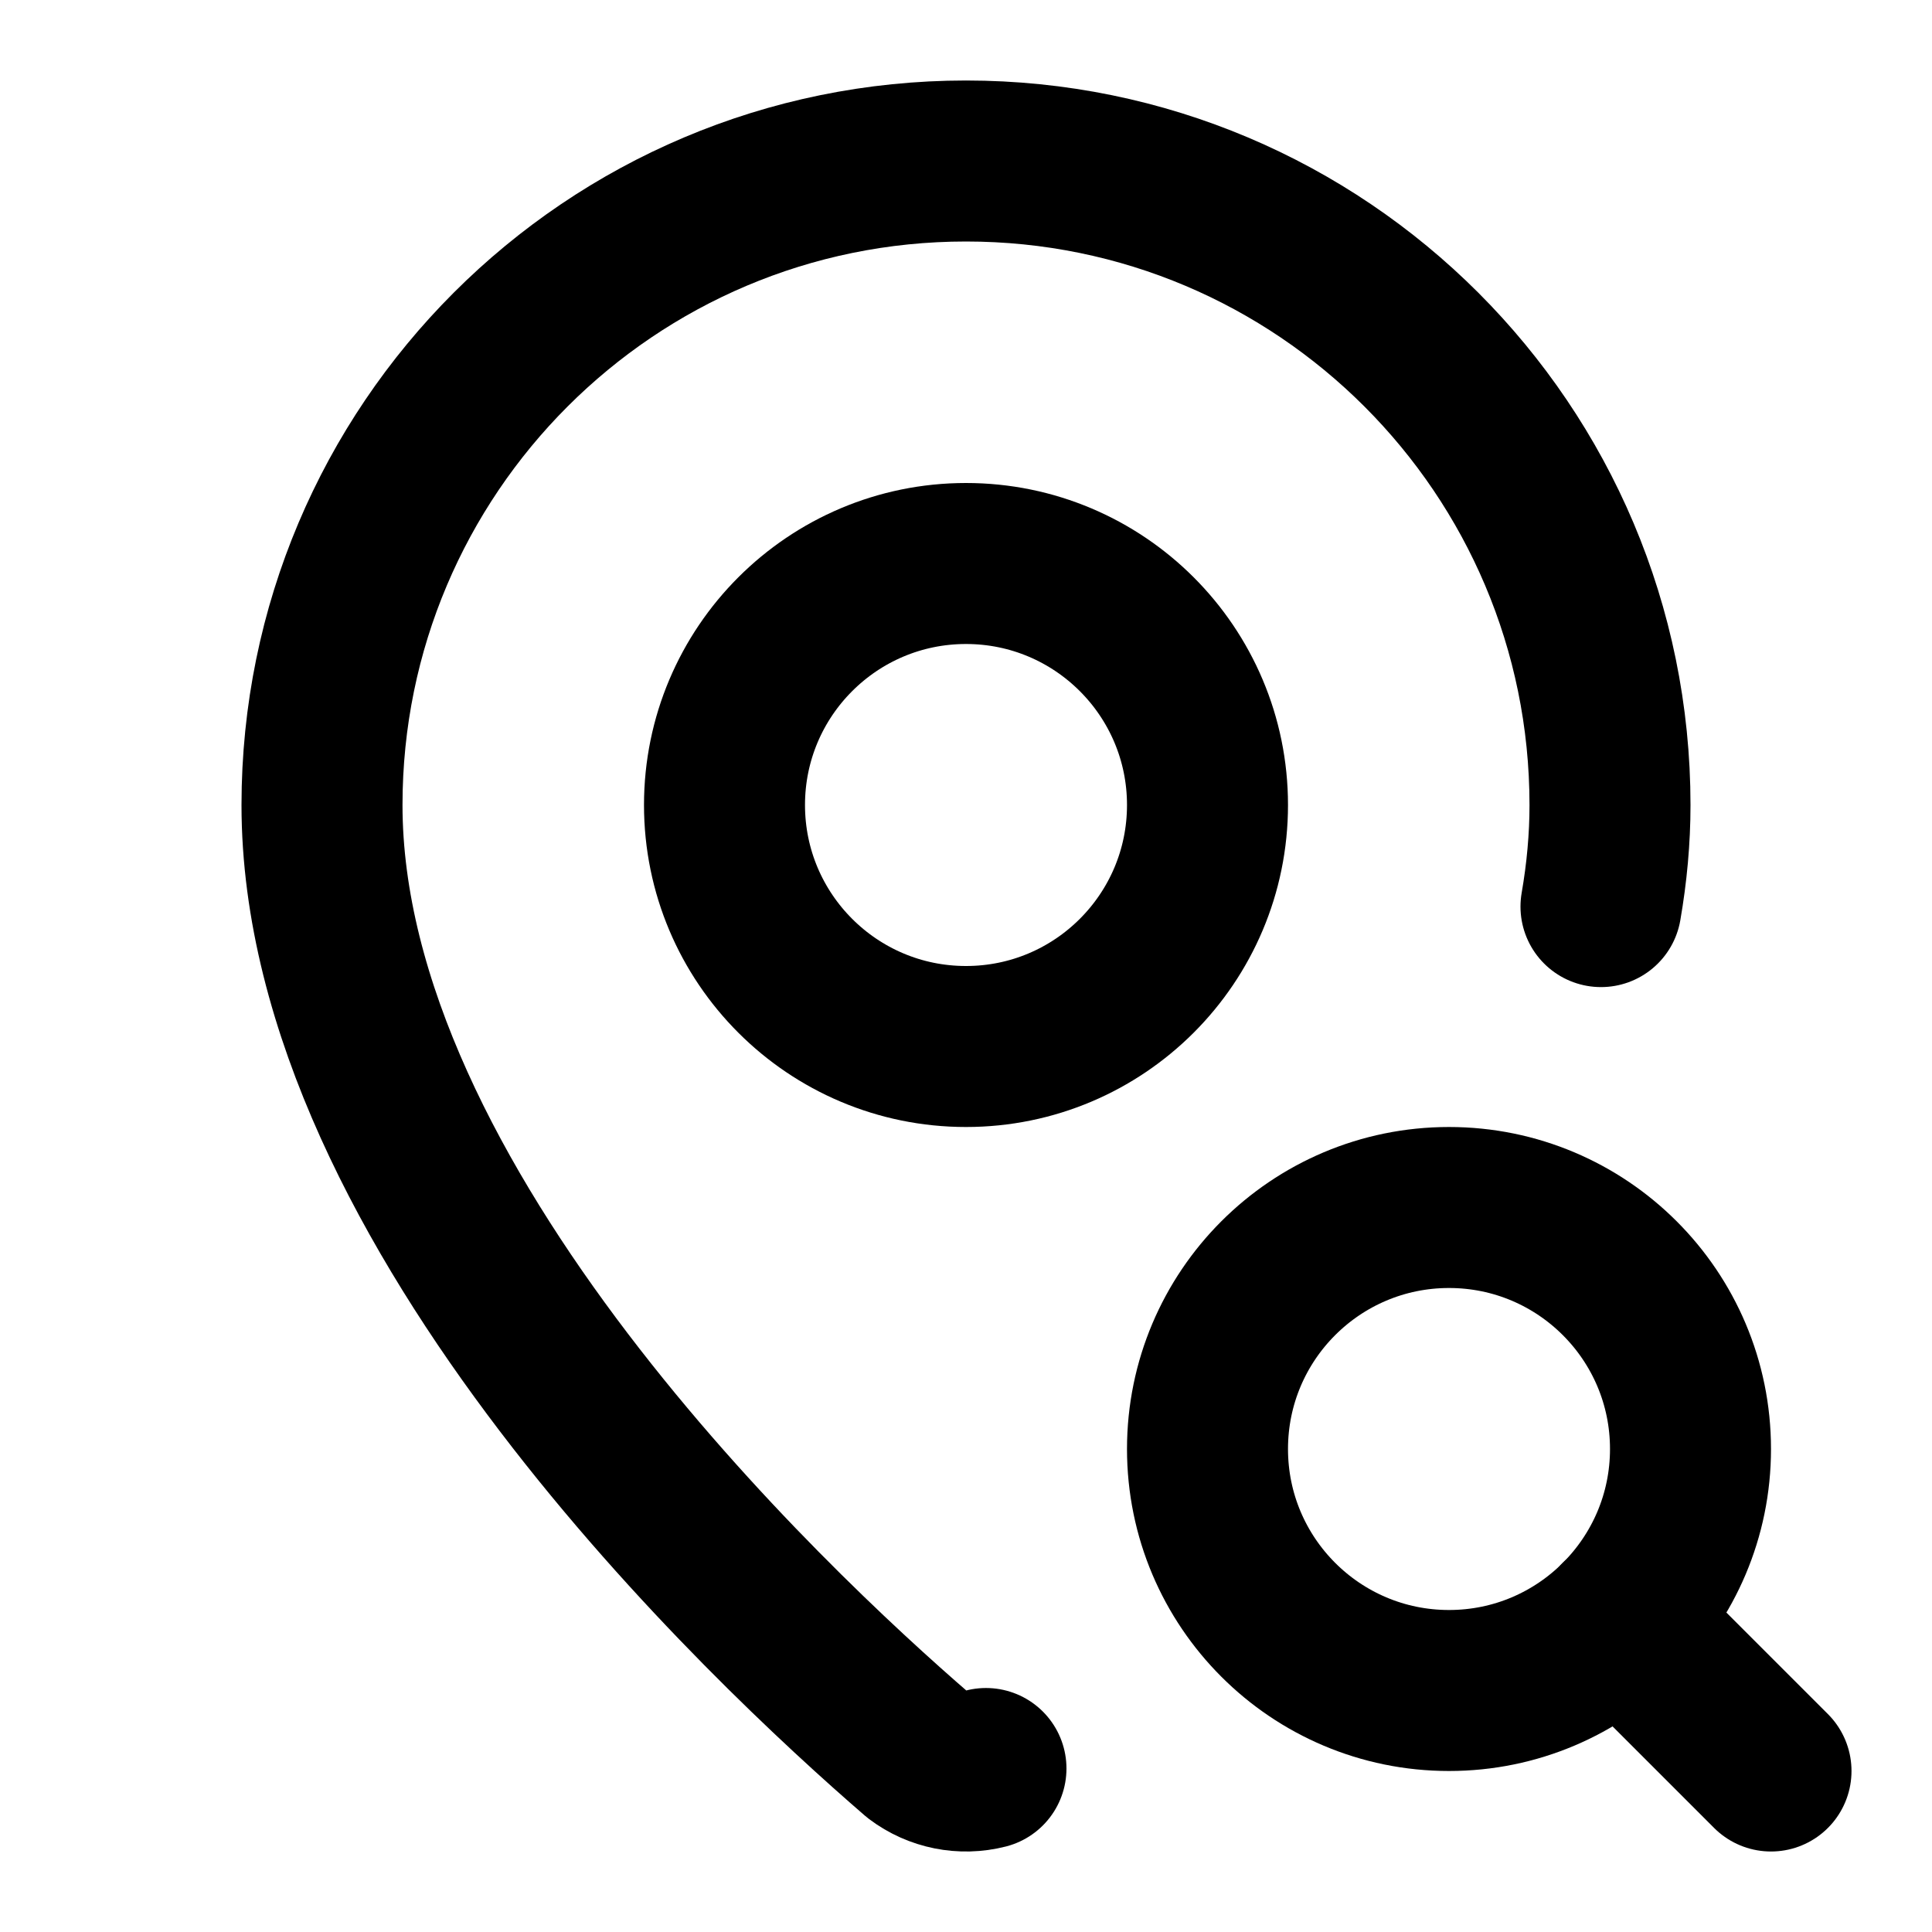
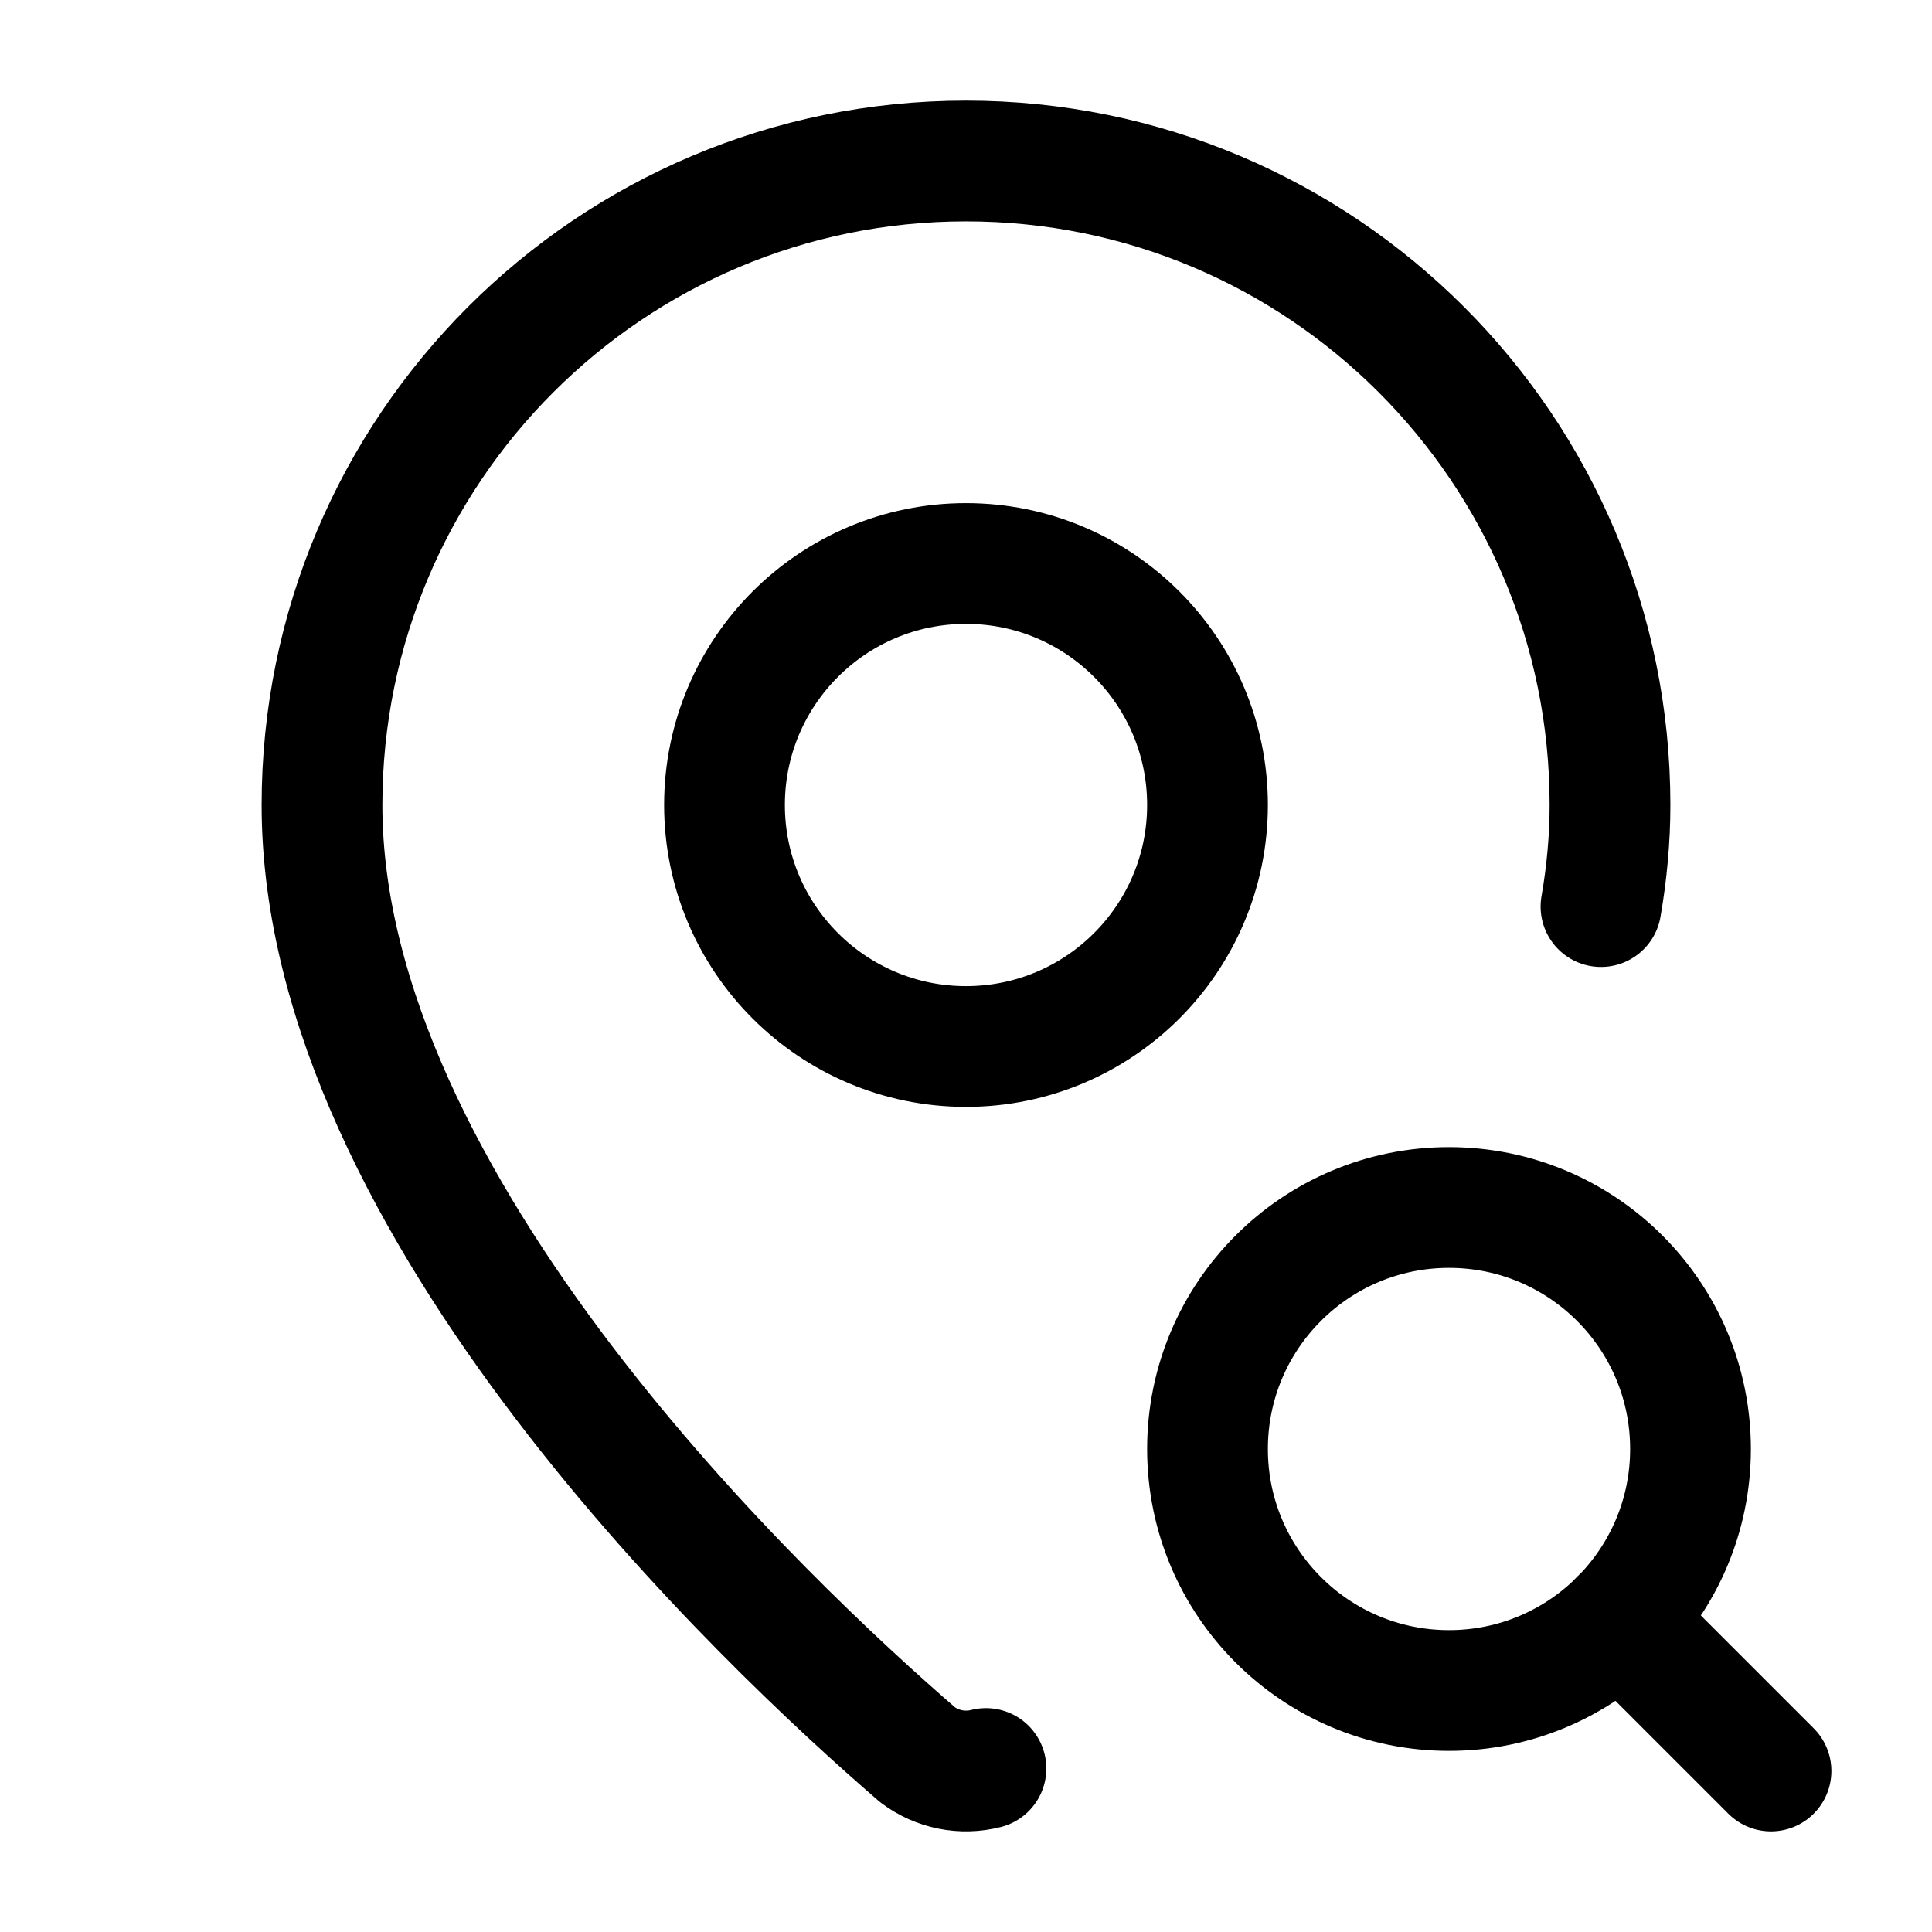
- <svg xmlns="http://www.w3.org/2000/svg" width="24" height="24" viewBox="0 0 24 24" fill="none" stroke="currentColor" stroke-width="2" stroke-linecap="round" stroke-linejoin="round" class="lucide lucide-map-pin-search-icon lucide-map-pin-search">
+ <svg xmlns="http://www.w3.org/2000/svg" width="24" height="24" viewBox="0 0 24 24" fill="none" stroke="currentColor" stroke-width="1.5" stroke-linecap="round" stroke-linejoin="round" class="lucide lucide-map-pin-search-icon lucide-map-pin-search">
  <path d="M 12.248 21.969 a 1 1 0 0 1 -0.849 -0.17 C 9.539 20.193 4 14.993 4 10 a 8 8 0 0 1 16 0 C 20 10.42 19.961 10.841 19.888 11.262" />
  <path d="m22 22-1.88-1.88" />
  <circle cx="12" cy="10" r="3" />
  <circle cx="18" cy="18" r="3" />
</svg>
